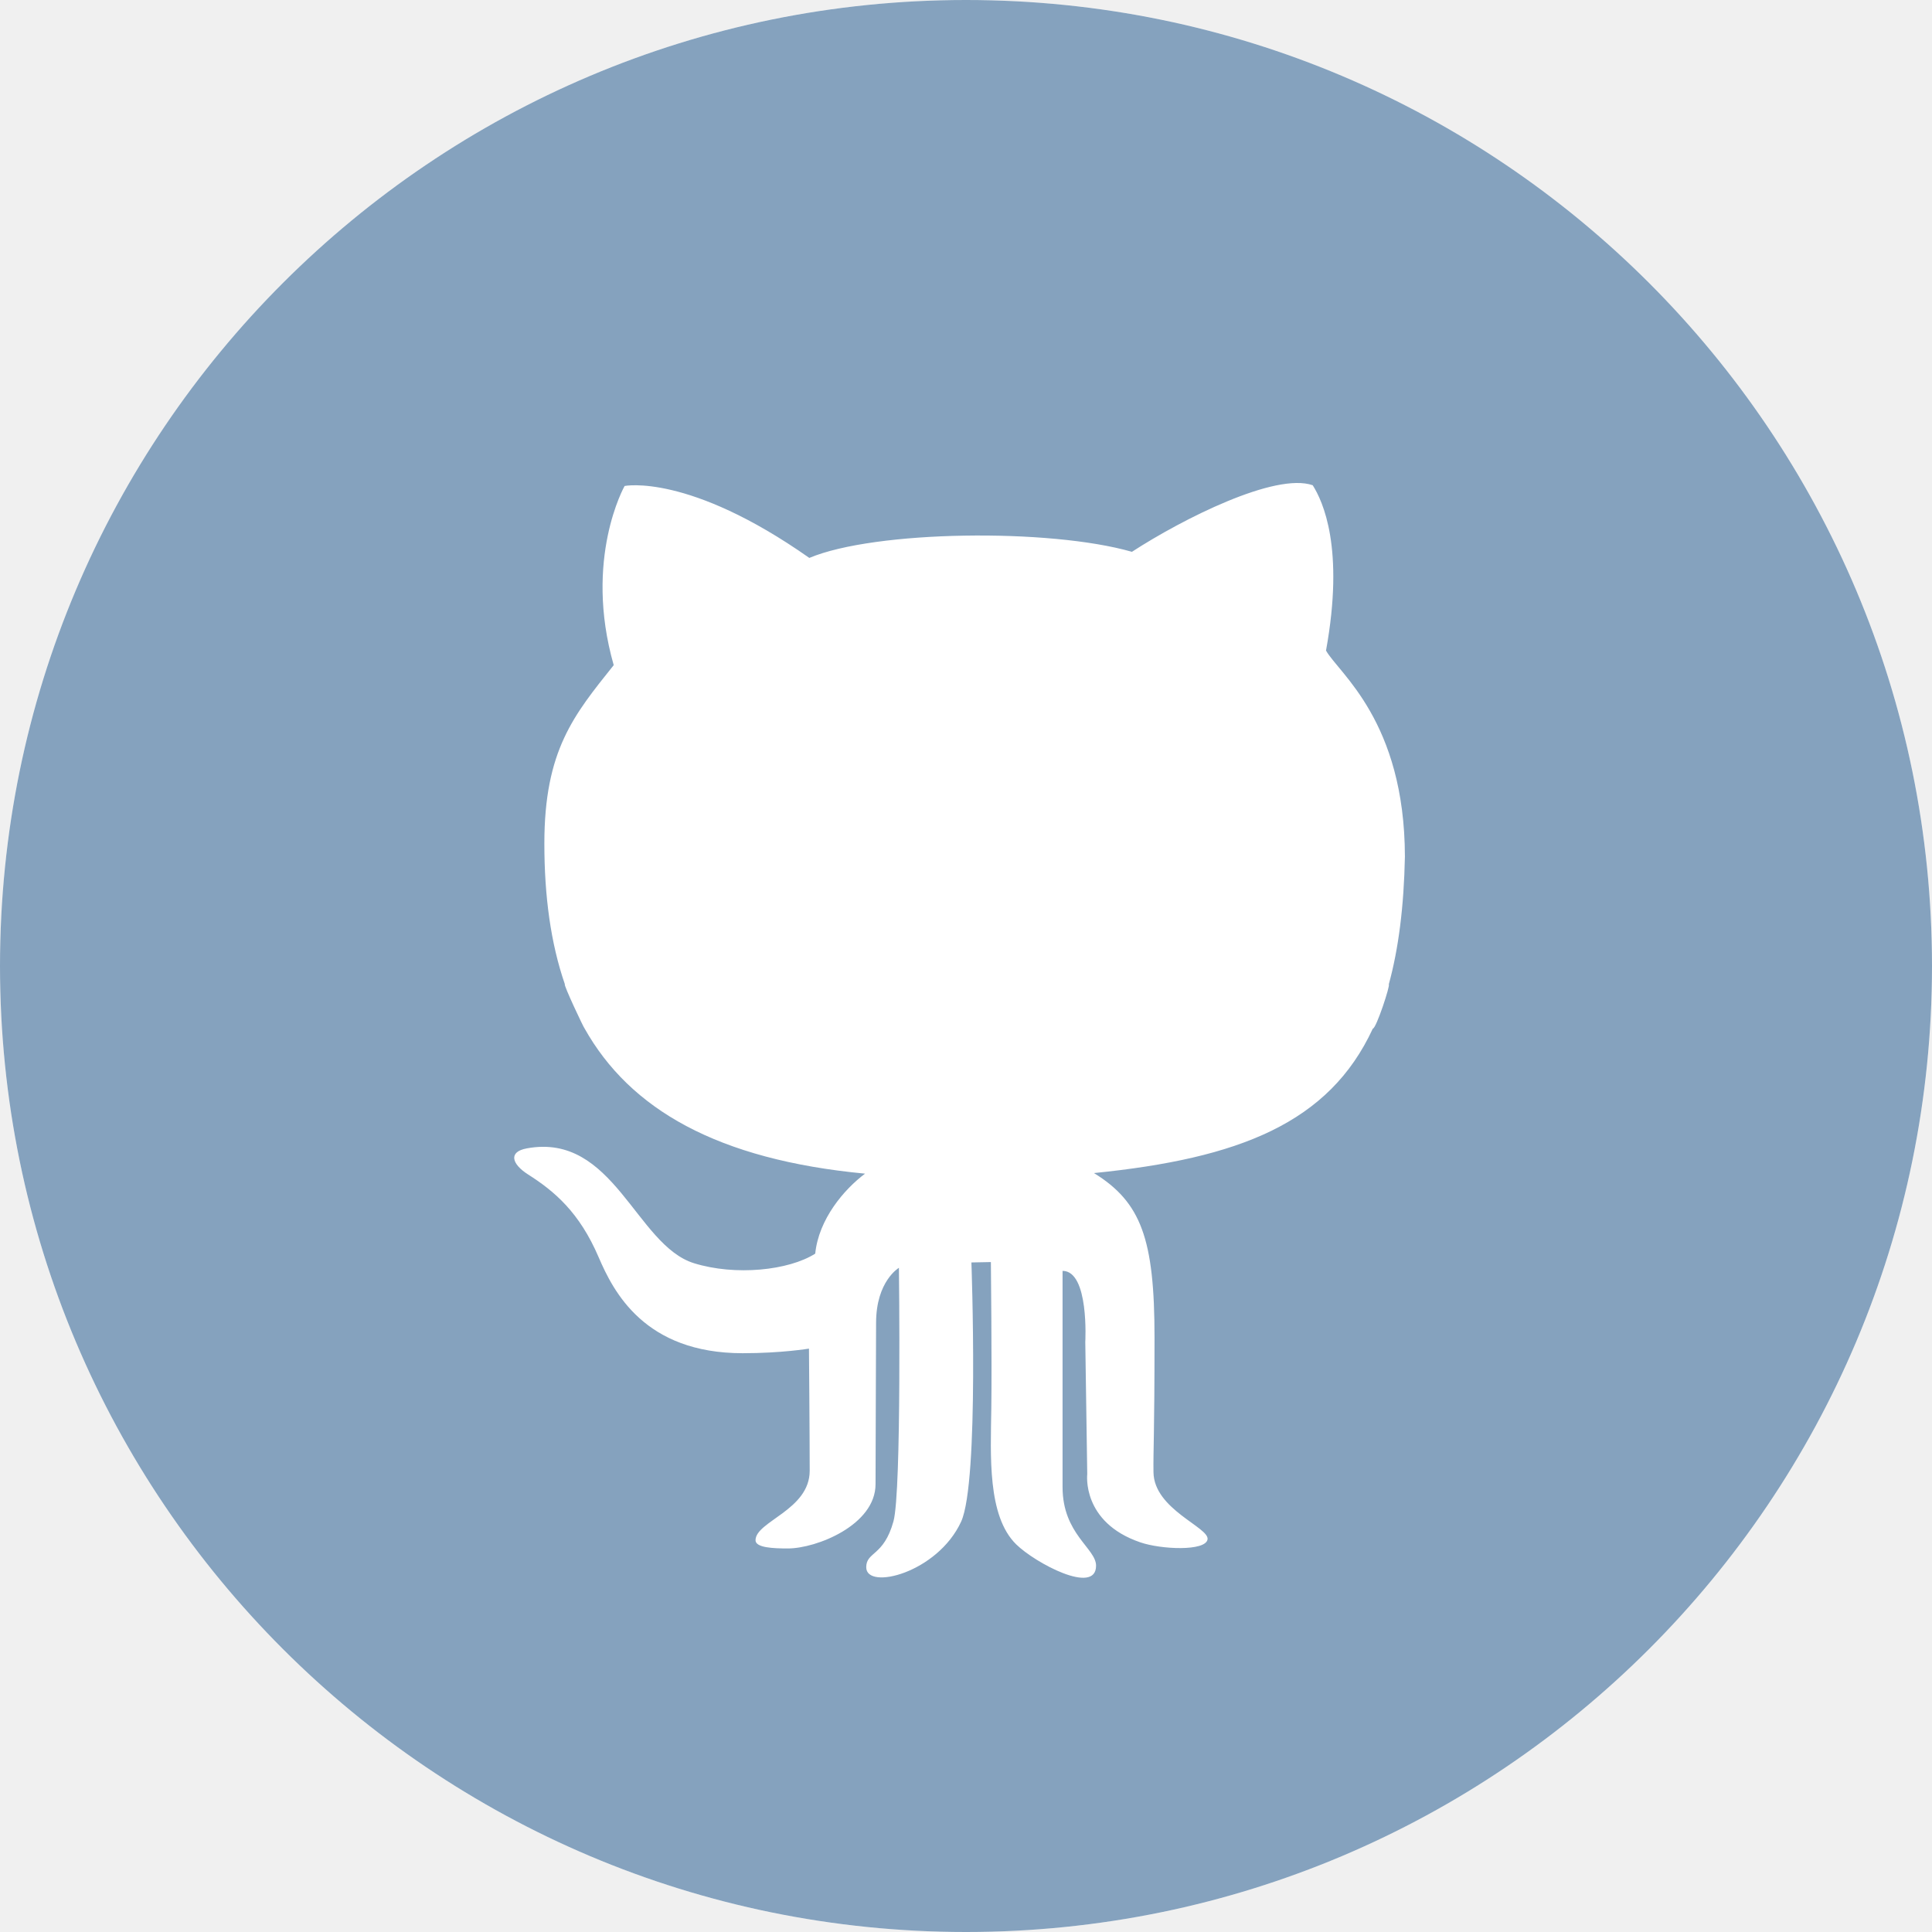
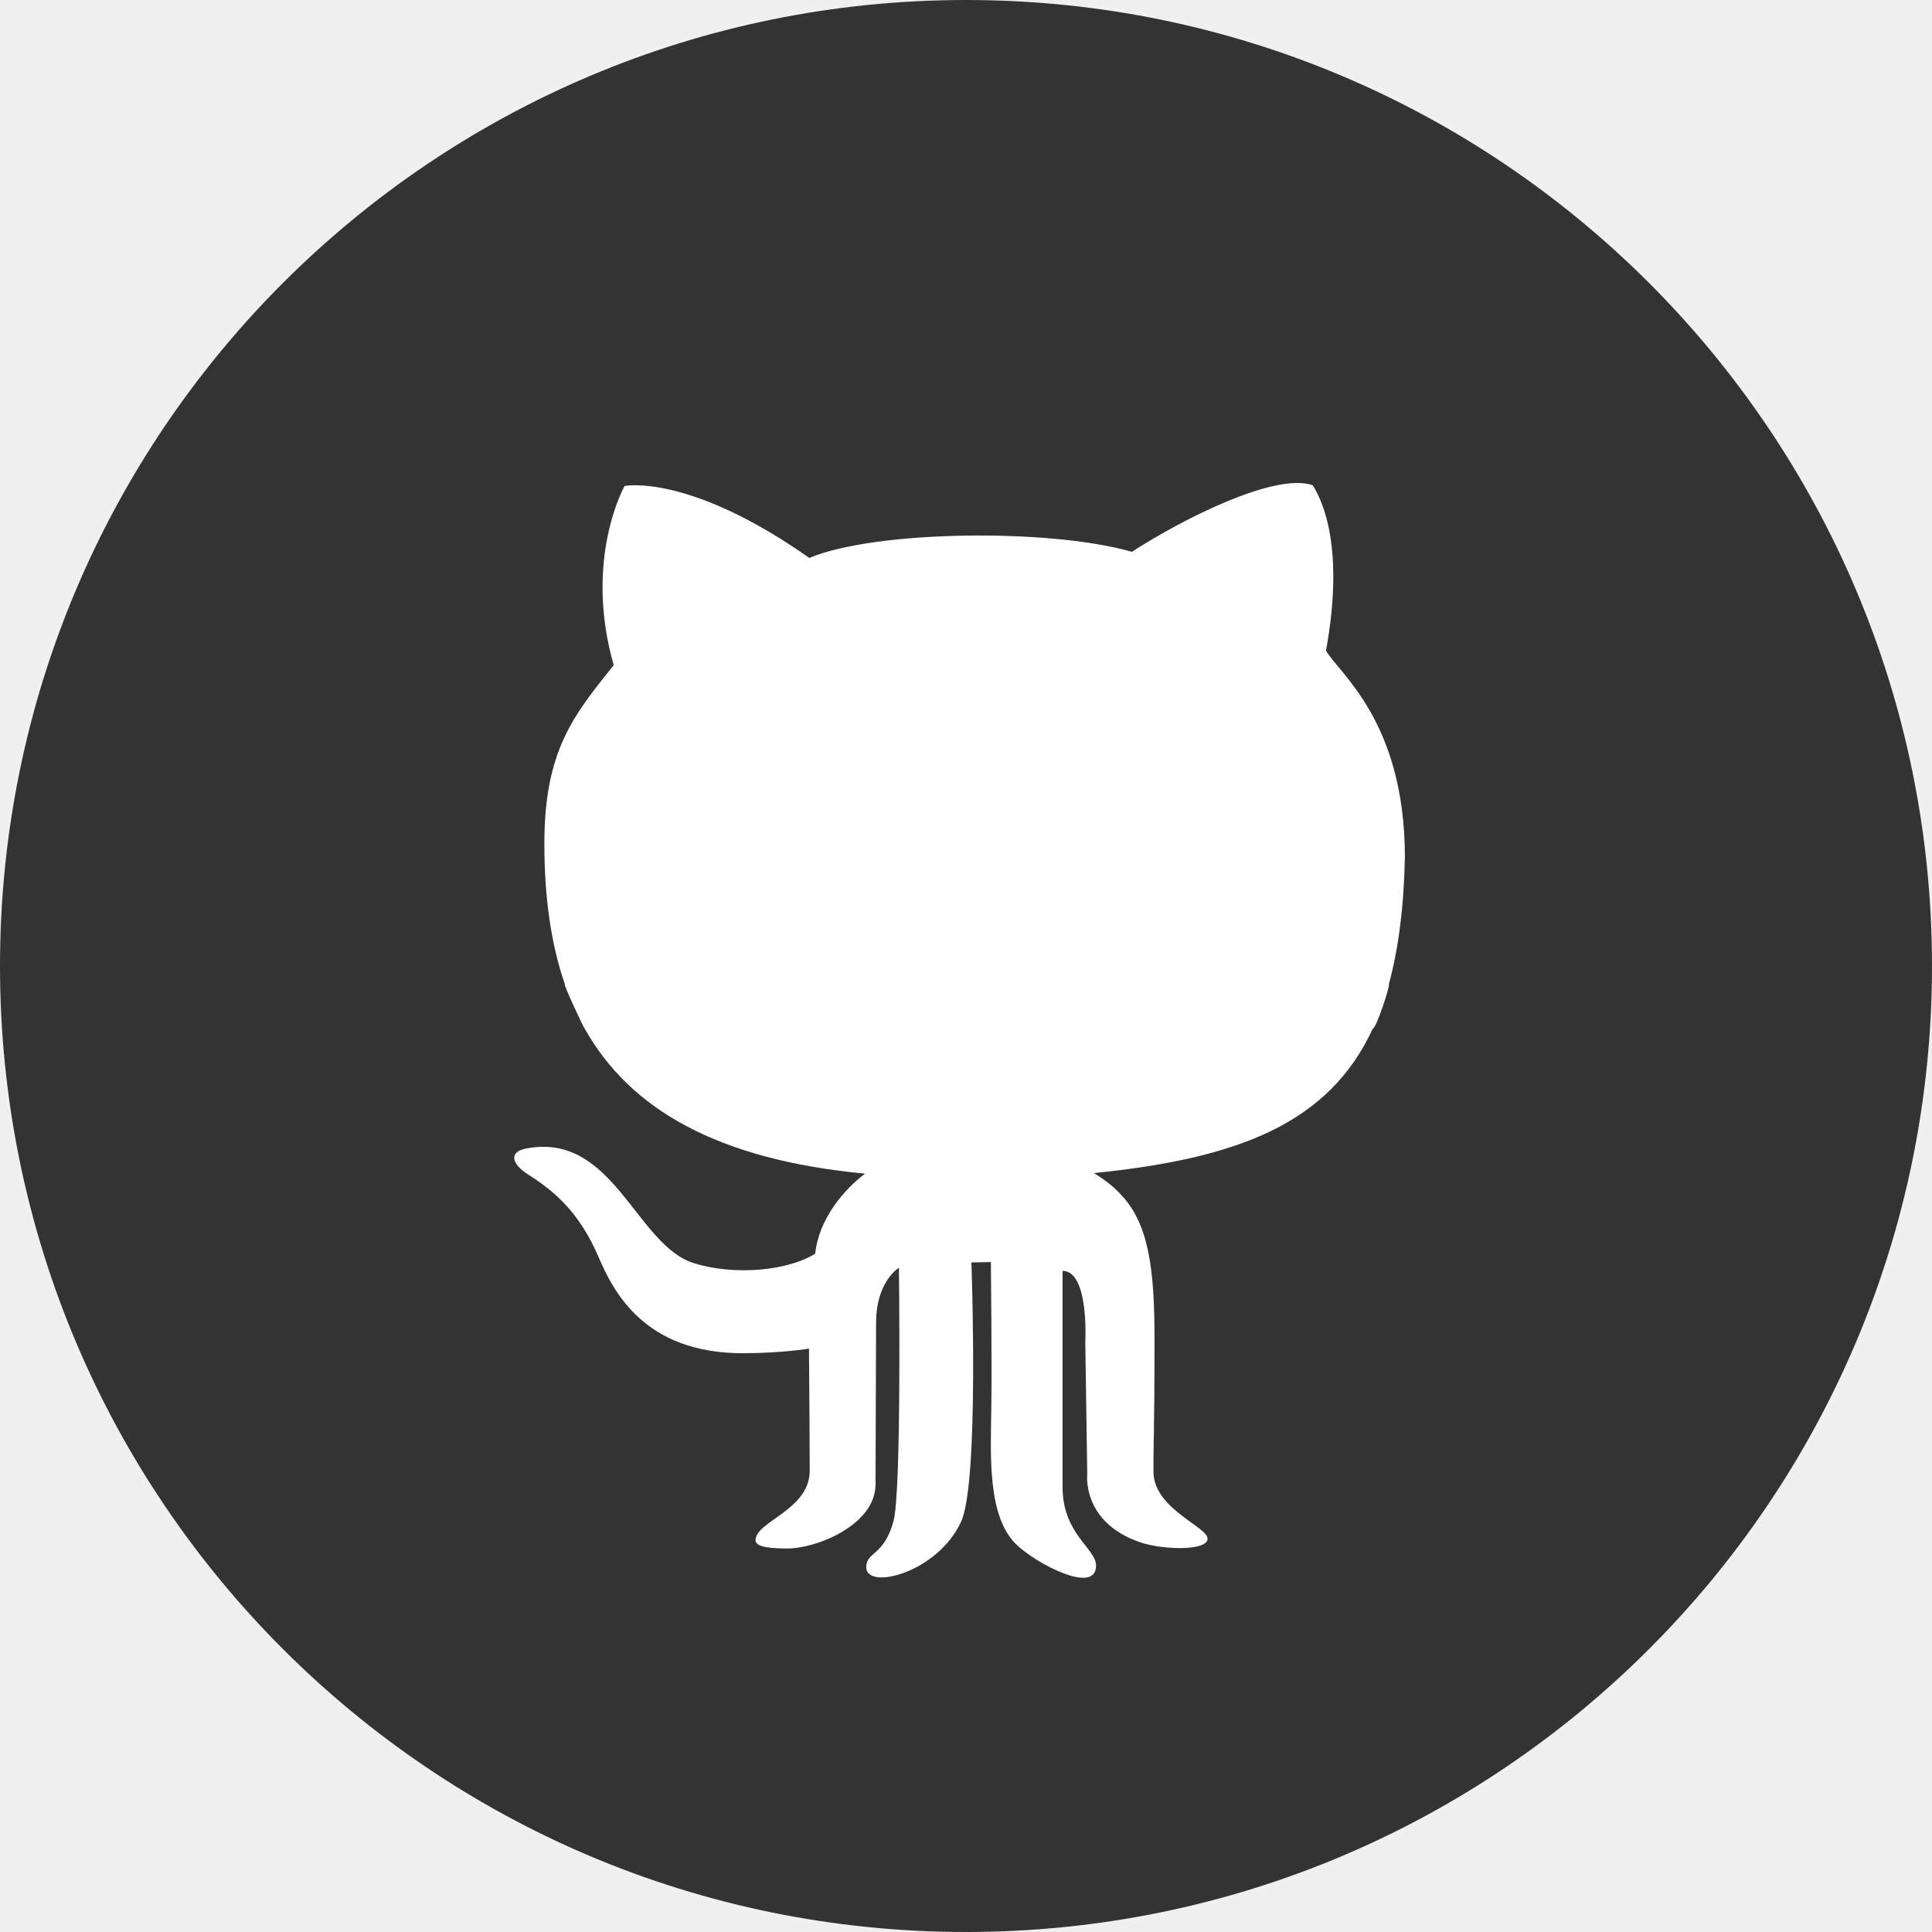
<svg xmlns="http://www.w3.org/2000/svg" width="50" height="50" viewBox="0 0 50 50" fill="none">
  <circle cx="25" cy="25" r="25" fill="white" />
-   <path fill-rule="evenodd" clip-rule="evenodd" d="M14.619 25.473C14.574 25.473 15.113 26.613 15.127 26.613C16.302 28.709 18.567 30.012 22.388 30.374C21.843 30.781 21.188 31.552 21.098 32.444C20.412 32.88 19.032 33.024 17.961 32.692C16.458 32.226 15.883 29.303 13.634 29.72C13.148 29.809 13.244 30.125 13.665 30.394C14.351 30.83 14.996 31.376 15.493 32.537C15.876 33.428 16.679 35.021 19.221 35.021C20.229 35.021 20.936 34.902 20.936 34.902C20.936 34.902 20.955 37.178 20.955 38.062C20.955 39.083 19.553 39.371 19.553 39.862C19.553 40.056 20.017 40.074 20.39 40.074C21.127 40.074 22.659 39.47 22.659 38.409C22.659 37.567 22.673 34.734 22.673 34.237C22.673 33.154 23.264 32.811 23.264 32.811C23.264 32.811 23.337 38.594 23.123 39.371C22.872 40.282 22.418 40.153 22.418 40.56C22.418 41.165 24.262 40.709 24.874 39.38C25.347 38.347 25.14 32.672 25.14 32.672L25.644 32.662C25.644 32.662 25.672 35.259 25.655 36.447C25.637 37.677 25.552 39.232 26.296 39.965C26.784 40.447 28.366 41.293 28.366 40.52C28.366 40.071 27.499 39.702 27.499 38.486V32.89C28.192 32.89 28.087 34.73 28.087 34.73L28.138 38.149C28.138 38.149 27.985 39.394 29.509 39.915C30.047 40.101 31.197 40.151 31.251 39.84C31.305 39.529 29.866 39.067 29.852 38.103C29.844 37.514 29.879 37.171 29.879 34.614C29.879 32.057 29.53 31.113 28.312 30.359C32.069 29.98 34.395 29.067 35.528 26.621C35.616 26.623 35.99 25.478 35.941 25.478C36.195 24.555 36.333 23.462 36.359 22.169C36.352 18.661 34.644 17.42 34.317 16.837C34.8 14.182 34.235 12.973 33.973 12.558C33.005 12.22 30.606 13.429 29.294 14.281C27.157 13.667 22.639 13.726 20.945 14.439C17.819 12.24 16.165 12.577 16.165 12.577C16.165 12.577 15.096 14.459 15.883 17.214C14.854 18.503 14.088 19.414 14.088 21.83C14.088 23.192 14.252 24.41 14.619 25.473ZM25 50C11.193 50 0 38.807 0 25C0 11.193 11.193 0 25 0C38.807 0 50 11.193 50 25C50 38.807 38.807 50 25 50Z" fill="#85A2BE" />
+   <path fill-rule="evenodd" clip-rule="evenodd" d="M14.619 25.473C14.574 25.473 15.113 26.613 15.127 26.613C16.302 28.709 18.567 30.012 22.388 30.374C21.843 30.781 21.188 31.552 21.098 32.444C20.412 32.88 19.032 33.024 17.961 32.692C16.458 32.226 15.883 29.303 13.634 29.72C13.148 29.809 13.244 30.125 13.665 30.394C14.351 30.83 14.996 31.376 15.493 32.537C15.876 33.428 16.679 35.021 19.221 35.021C20.229 35.021 20.936 34.902 20.936 34.902C20.936 34.902 20.955 37.178 20.955 38.062C20.955 39.083 19.553 39.371 19.553 39.862C19.553 40.056 20.017 40.074 20.39 40.074C21.127 40.074 22.659 39.47 22.659 38.409C22.659 37.567 22.673 34.734 22.673 34.237C22.673 33.154 23.264 32.811 23.264 32.811C23.264 32.811 23.337 38.594 23.123 39.371C22.872 40.282 22.418 40.153 22.418 40.56C22.418 41.165 24.262 40.709 24.874 39.38C25.347 38.347 25.14 32.672 25.14 32.672L25.644 32.662C25.644 32.662 25.672 35.259 25.655 36.447C25.637 37.677 25.552 39.232 26.296 39.965C26.784 40.447 28.366 41.293 28.366 40.52C28.366 40.071 27.499 39.702 27.499 38.486V32.89C28.192 32.89 28.087 34.73 28.087 34.73L28.138 38.149C28.138 38.149 27.985 39.394 29.509 39.915C30.047 40.101 31.197 40.151 31.251 39.84C31.305 39.529 29.866 39.067 29.852 38.103C29.844 37.514 29.879 37.171 29.879 34.614C29.879 32.057 29.53 31.113 28.312 30.359C32.069 29.98 34.395 29.067 35.528 26.621C35.616 26.623 35.99 25.478 35.941 25.478C36.195 24.555 36.333 23.462 36.359 22.169C36.352 18.661 34.644 17.42 34.317 16.837C34.8 14.182 34.235 12.973 33.973 12.558C33.005 12.22 30.606 13.429 29.294 14.281C27.157 13.667 22.639 13.726 20.945 14.439C17.819 12.24 16.165 12.577 16.165 12.577C16.165 12.577 15.096 14.459 15.883 17.214C14.854 18.503 14.088 19.414 14.088 21.83C14.088 23.192 14.252 24.41 14.619 25.473ZM25 50C11.193 50 0 38.807 0 25C0 11.193 11.193 0 25 0C38.807 0 50 11.193 50 25C50 38.807 38.807 50 25 50Z" fill="#333333" />
</svg>
